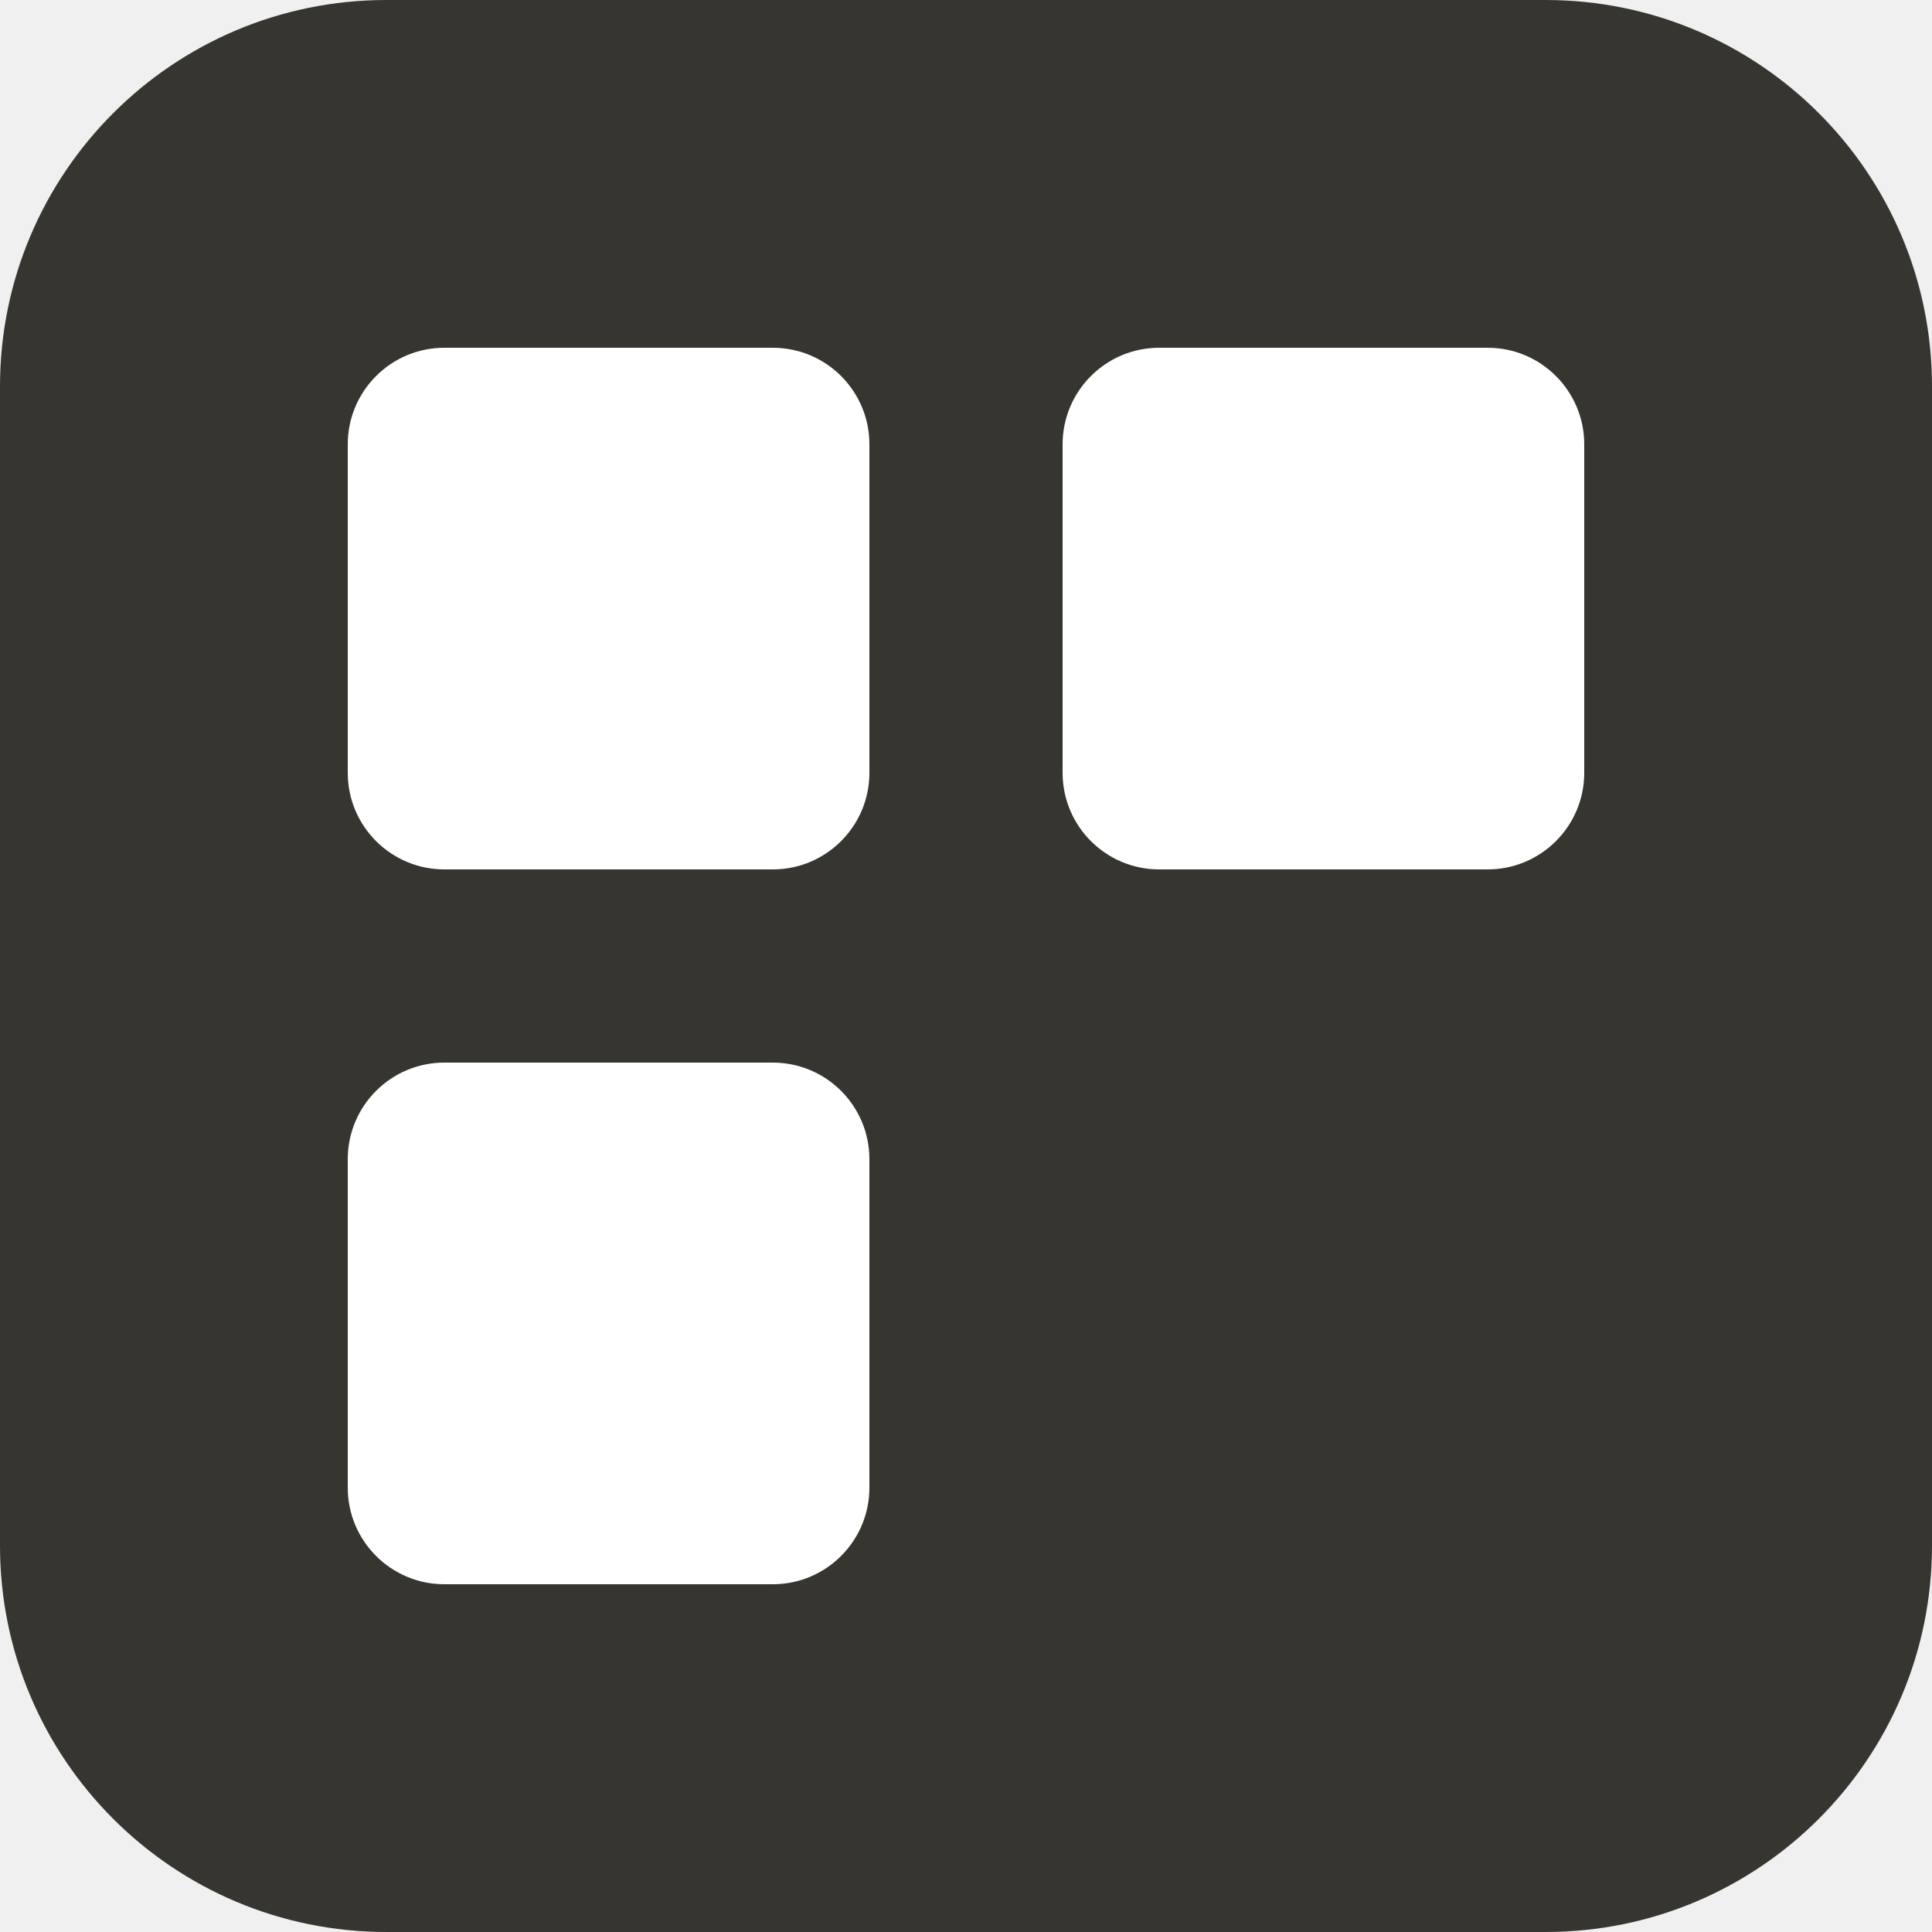
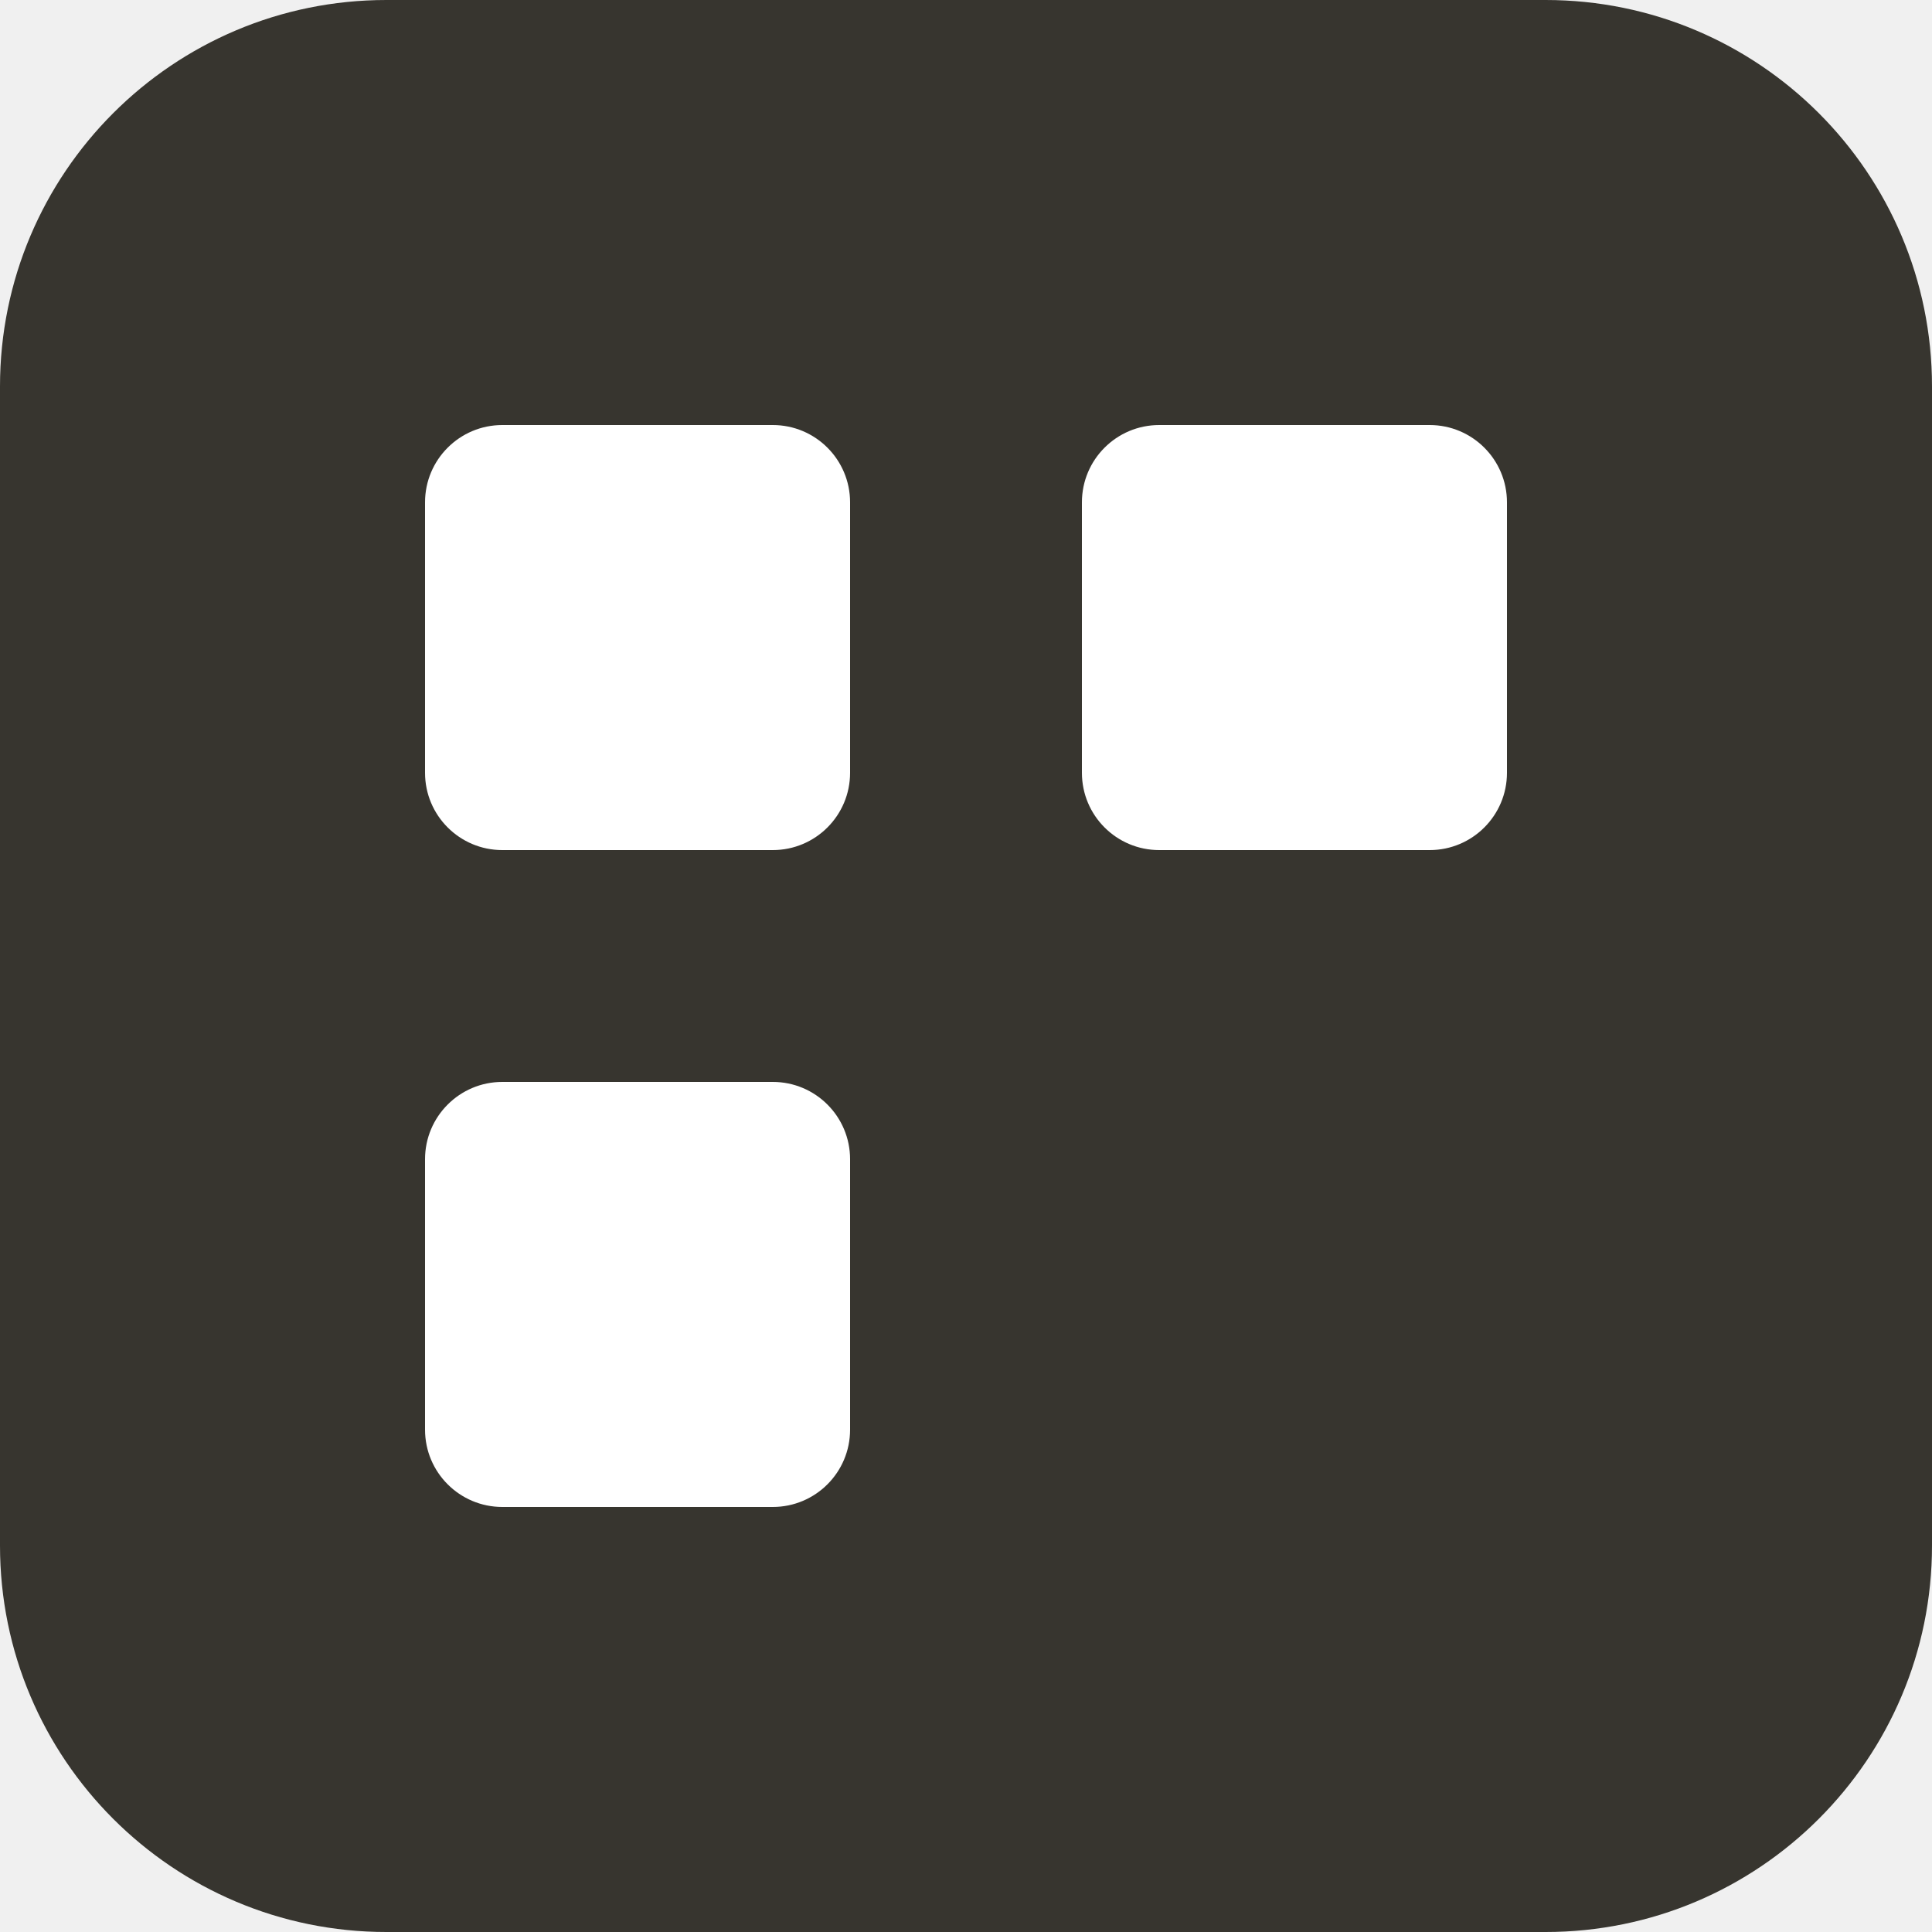
<svg xmlns="http://www.w3.org/2000/svg" viewBox="0 0 100 100">
  <rect width="100" height="100" rx="20" fill="#37352f" />
-   <rect x="18" y="18" width="27" height="27" rx="5" fill="#ffffff" />
-   <rect x="55" y="18" width="27" height="27" rx="5" fill="#ffffff" />
-   <rect x="18" y="55" width="27" height="27" rx="5" fill="#ffffff" />
+   <rect x="22" y="22" width="22" height="22" rx="4" fill="#ffffff" />
+   <rect x="56" y="22" width="22" height="22" rx="4" fill="#ffffff" />
+   <rect x="22" y="56" width="22" height="22" rx="4" fill="#ffffff" />
</svg>
